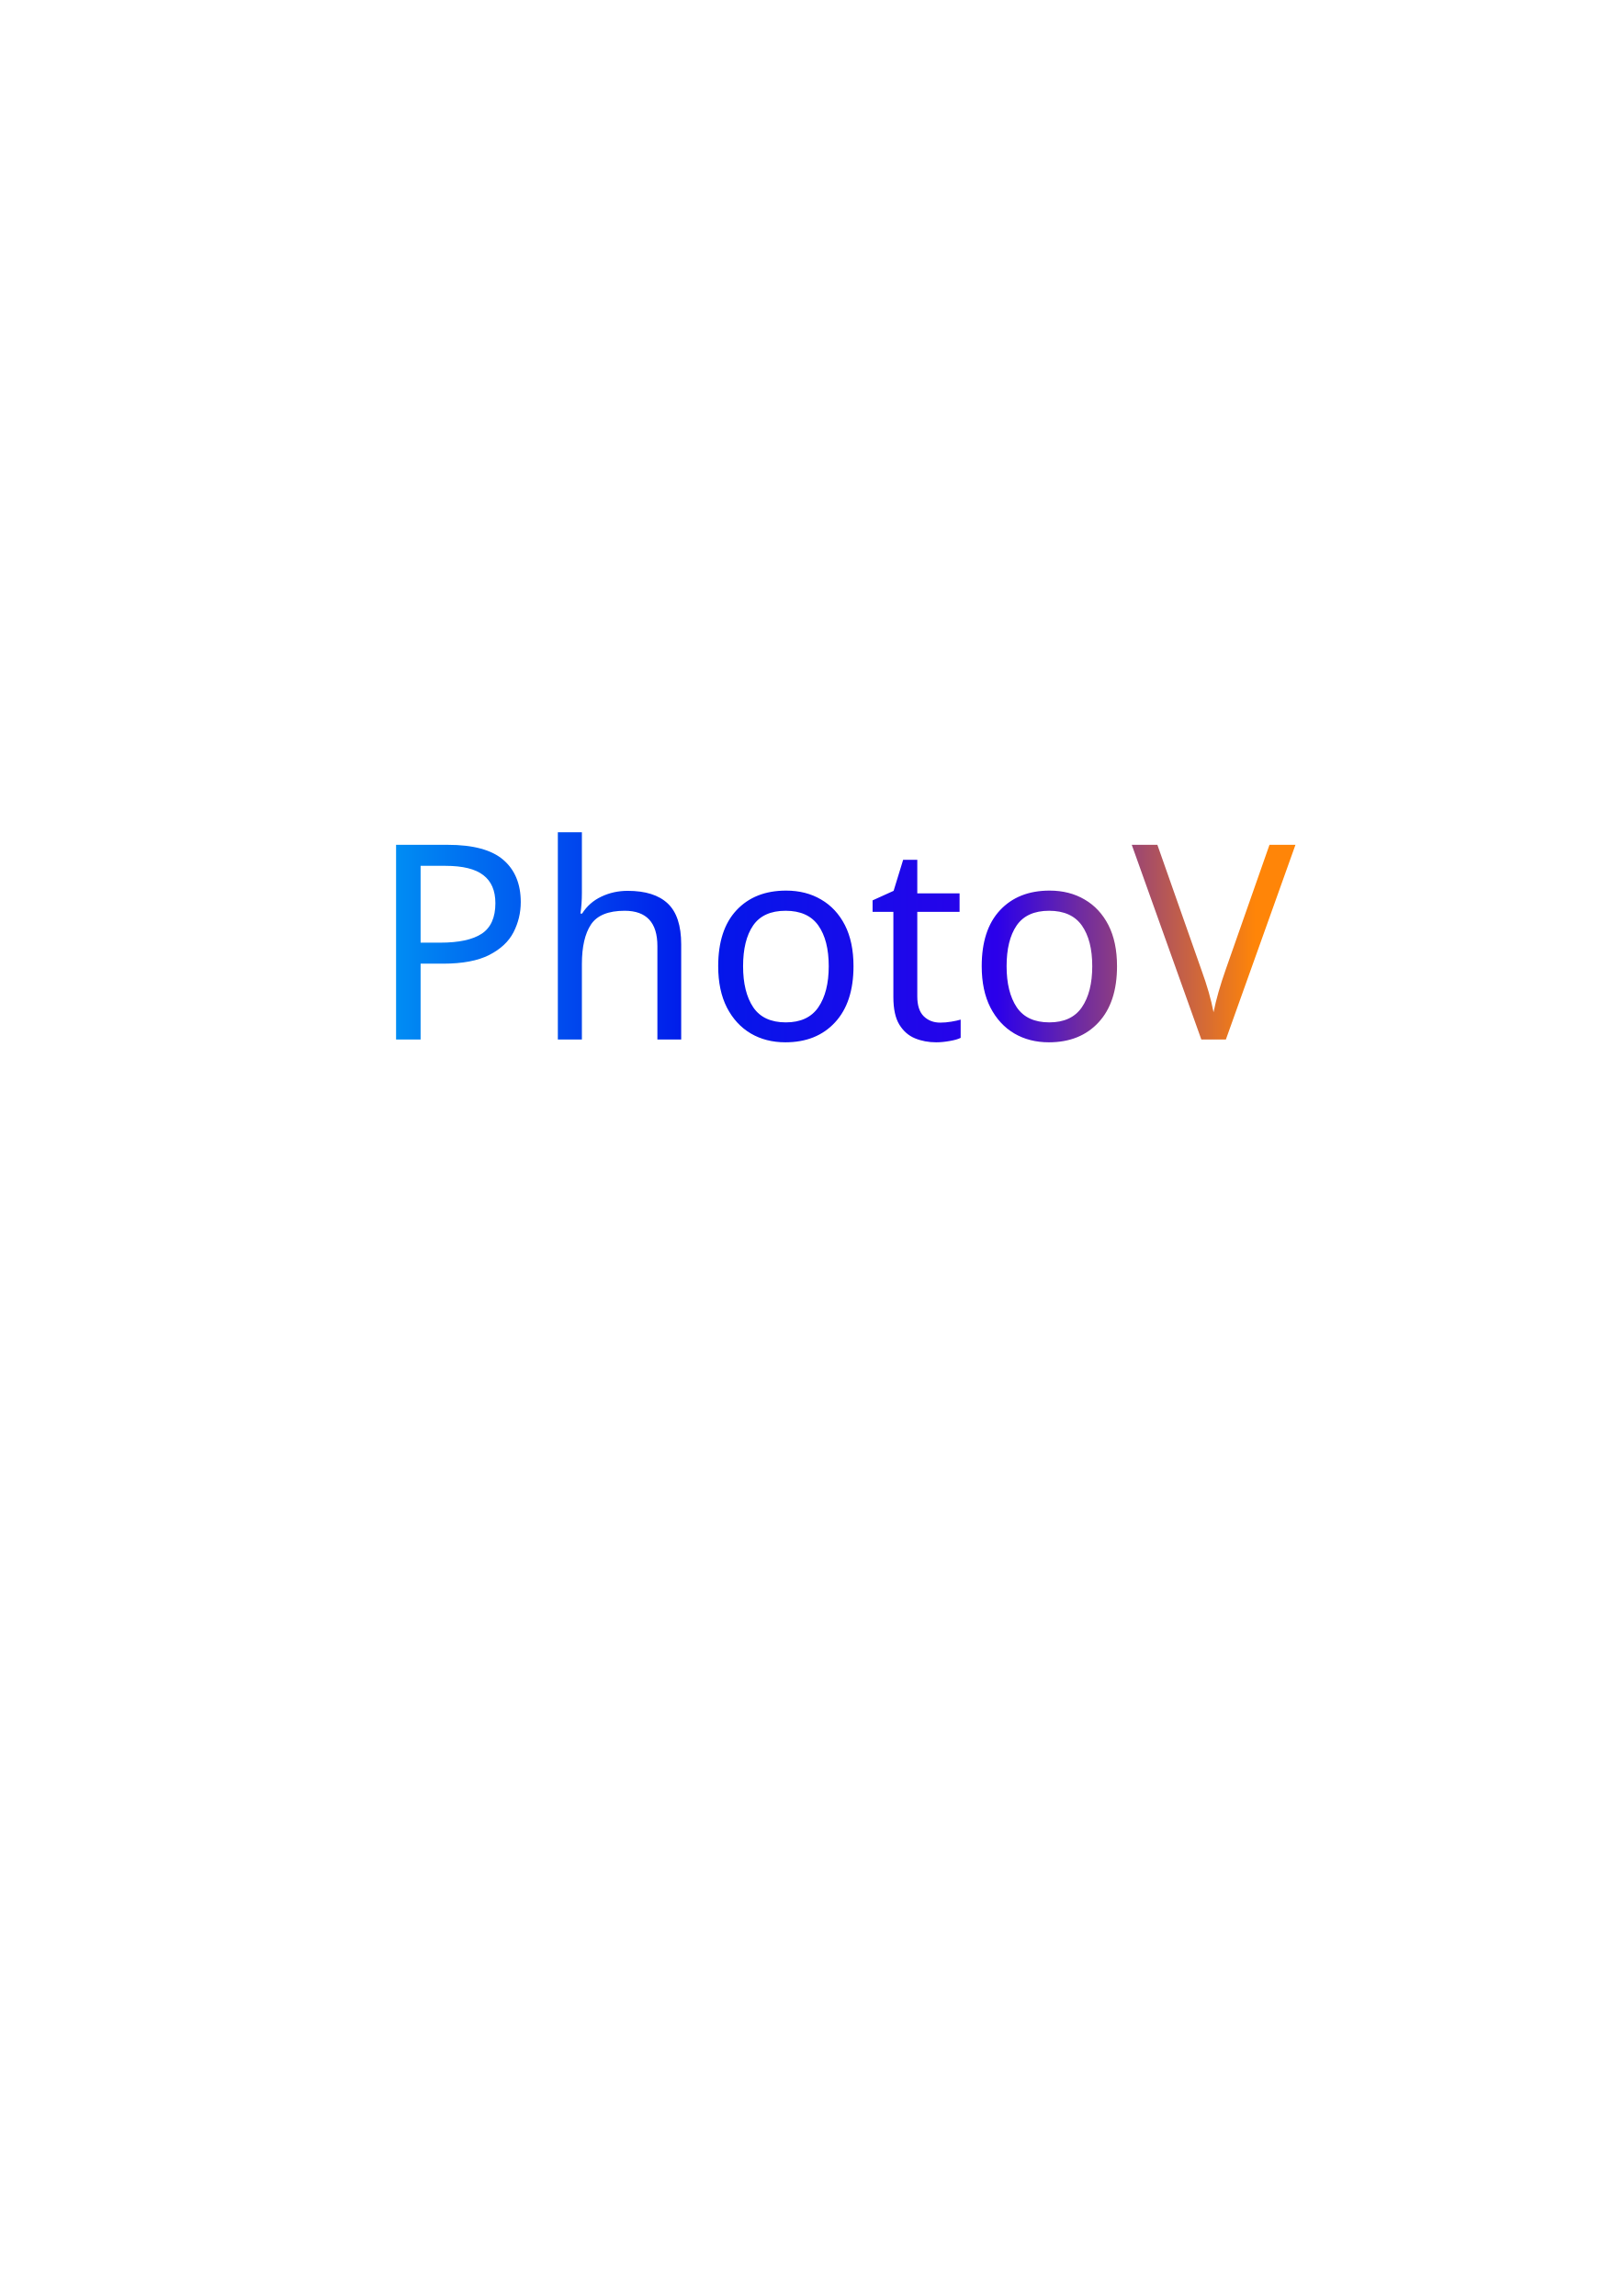
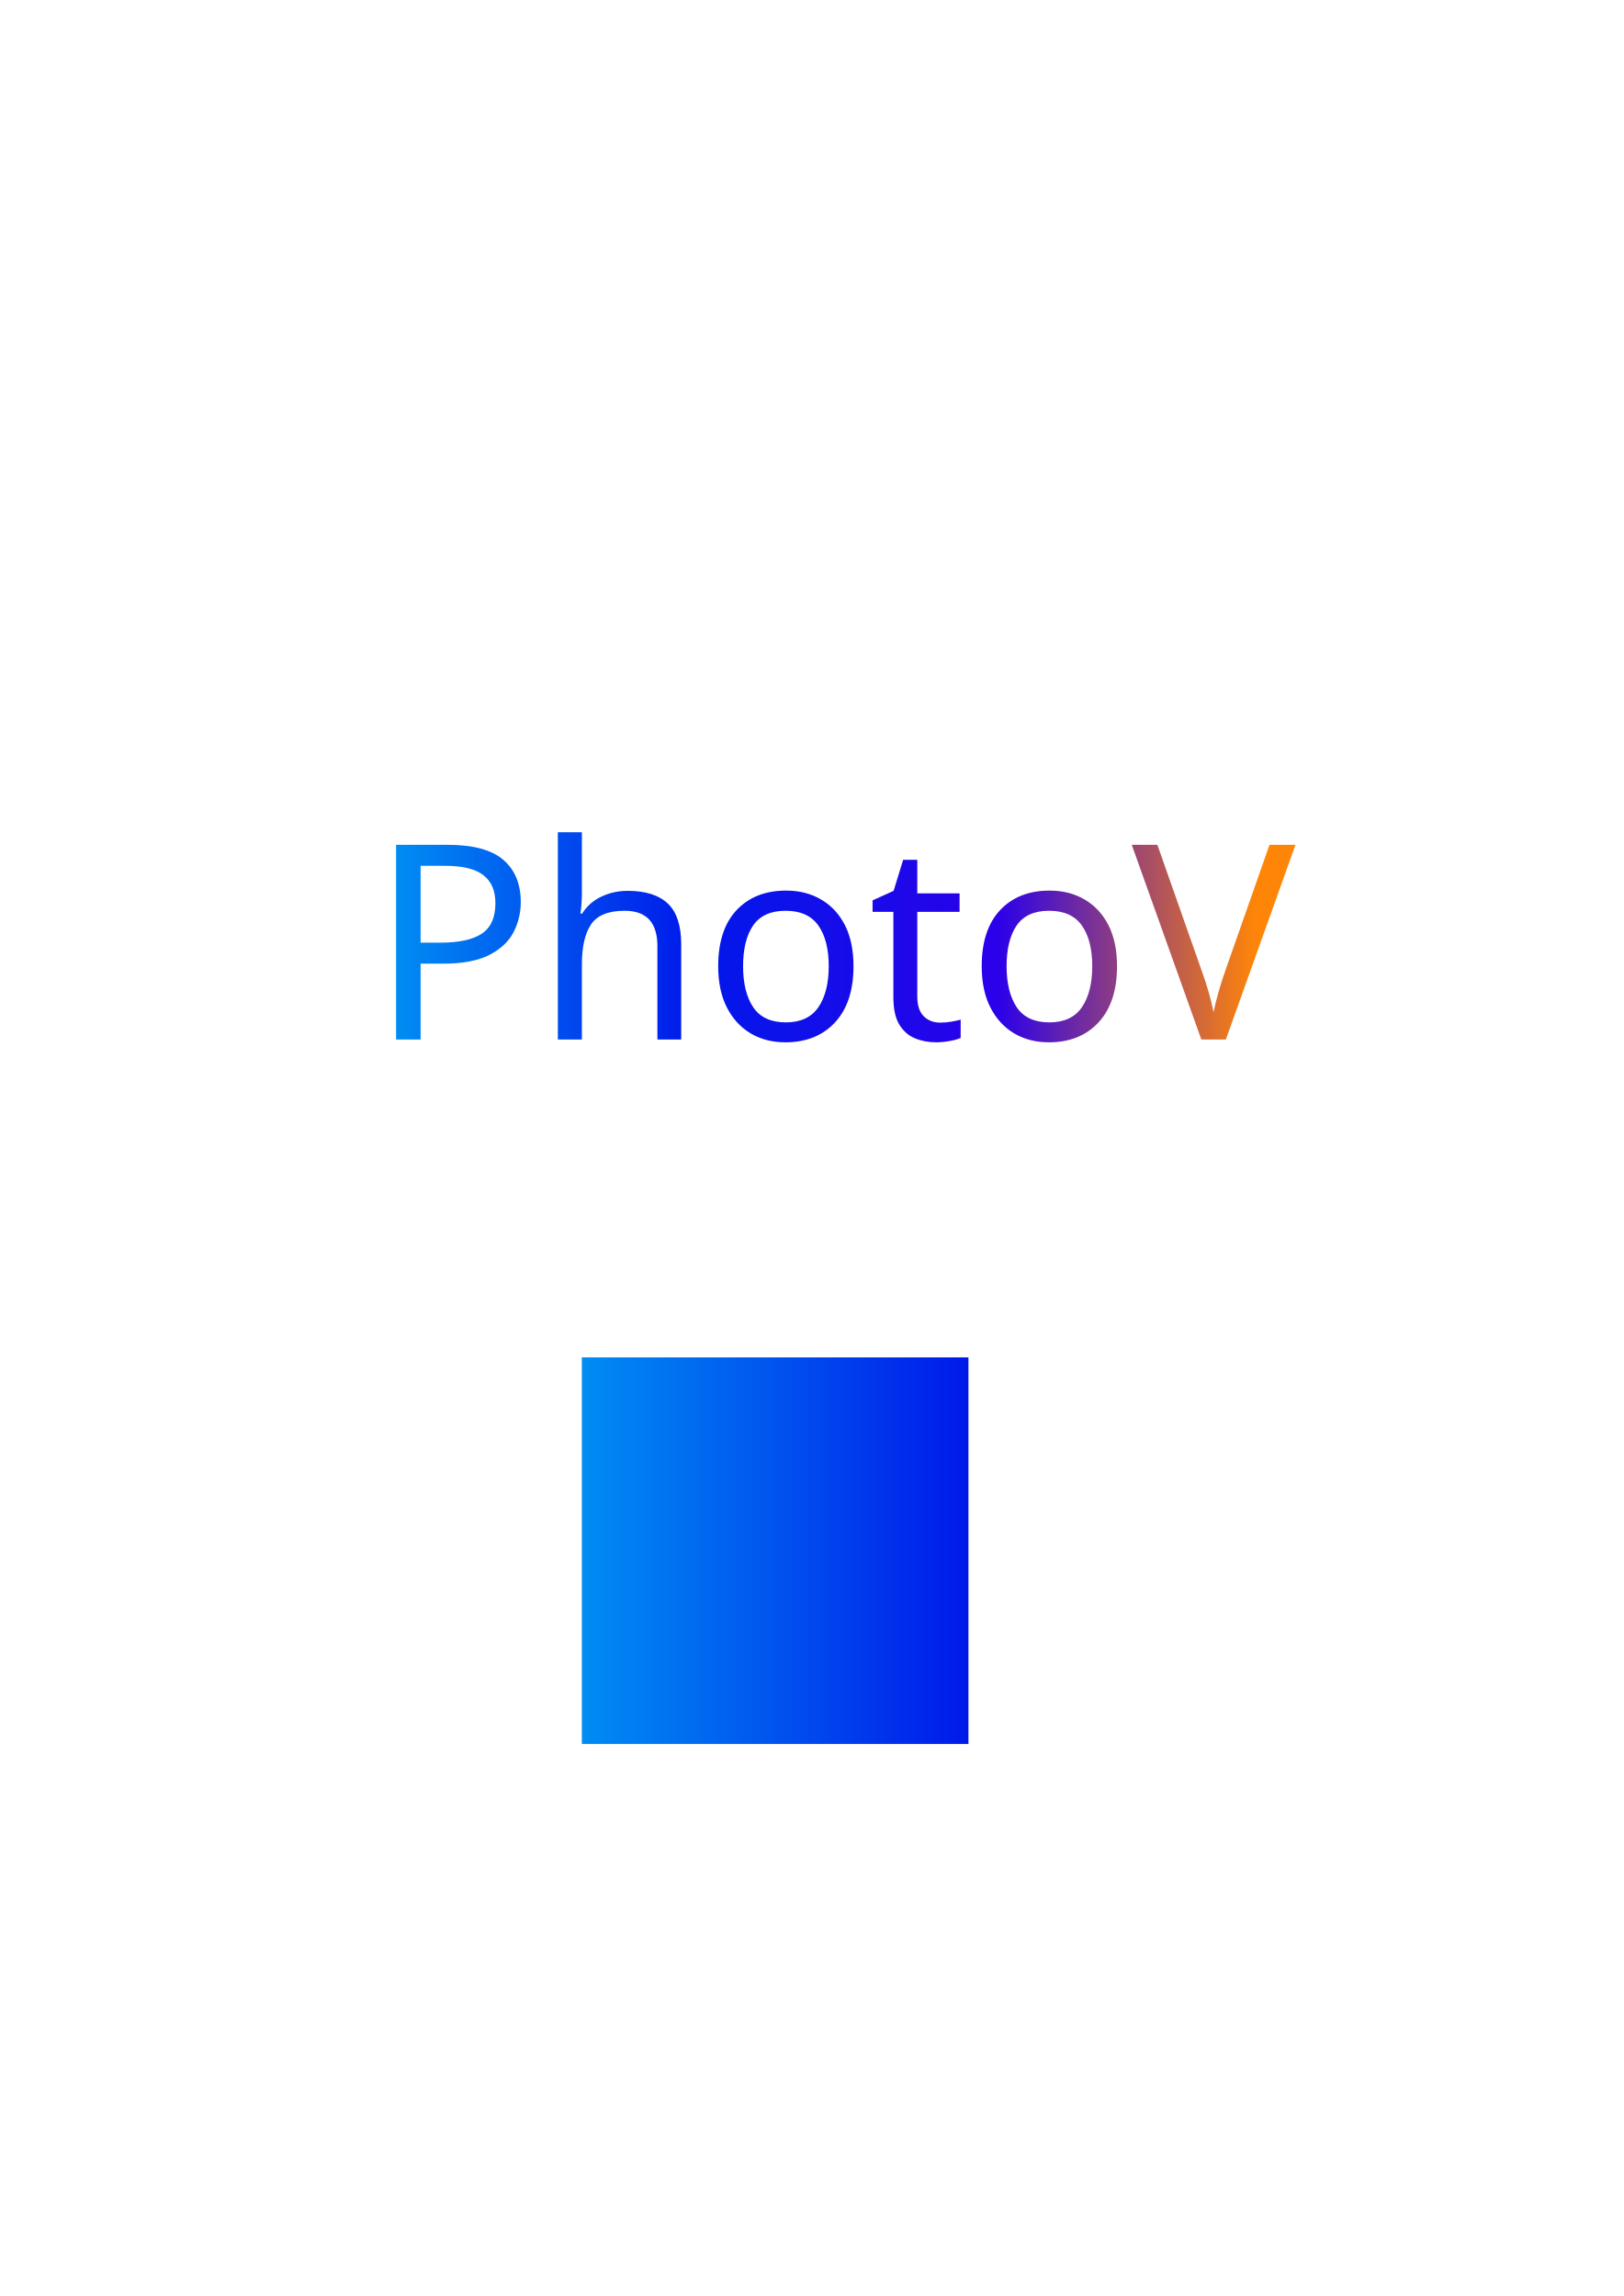
<svg xmlns="http://www.w3.org/2000/svg" xmlns:xlink="http://www.w3.org/1999/xlink" width="210mm" height="297mm" viewBox="0 0 210 297" version="1.1" id="svg1">
  <defs id="defs1">
+     <linearGradient id="linearGradient4">
+       <stop style="stop-color:#008df3;stop-opacity:1;" offset="0" id="stop5" />
+       <stop style="stop-color:#0019ea;stop-opacity:1;" offset="1" id="stop6" />
+     </linearGradient>
    <linearGradient id="linearGradient1">
      <stop style="stop-color:#008df3;stop-opacity:1;" offset="0" id="stop1" />
      <stop style="stop-color:#0019ea;stop-opacity:1;" offset="0.345" id="stop3" />
      <stop style="stop-color:#2b00ea;stop-opacity:1;" offset="0.7" id="stop4" />
      <stop style="stop-color:#ff8508;stop-opacity:1;" offset="1" id="stop2" />
    </linearGradient>
    <linearGradient xlink:href="#linearGradient1" id="linearGradient2" x1="51.049" y1="121.609" x2="162.351" y2="121.609" gradientUnits="userSpaceOnUse" />
+     <linearGradient xlink:href="#linearGradient4" id="linearGradient6" x1="69.051" y1="236.099" x2="119.051" y2="236.099" gradientUnits="userSpaceOnUse" gradientTransform="translate(6.2005,-35.51195)" />
  </defs>
  <g id="layer1" />
  <g id="layer2">
    <text xml:space="preserve" style="font-size:35.278px;line-height:97.19px;font-family:'Cascadia Mono PL';-inkscape-font-specification:'Cascadia Mono PL, Normal';writing-mode:lr-tb;direction:ltr;fill:url(#linearGradient2);stroke-width:0.316;fill-opacity:1;font-weight:normal;font-style:normal;font-stretch:normal;font-variant:normal;font-variant-ligatures:normal;font-variant-caps:normal;font-variant-numeric:normal;font-variant-east-asian:normal" x="47.804" y="134.467" id="text1">
      <tspan id="tspan1" style="font-style:normal;font-variant:normal;font-weight:normal;font-stretch:normal;font-size:35.278px;font-family:'Cascadia Mono PL';-inkscape-font-specification:'Cascadia Mono PL, Normal';font-variant-ligatures:normal;font-variant-caps:normal;font-variant-numeric:normal;font-variant-east-asian:normal;fill:url(#linearGradient2);fill-opacity:1;stroke-width:0.316" x="47.804" y="134.467">PhotoV</tspan>
    </text>
+     <rect style="fill:url(#linearGradient6);stroke-width:4;stroke-linejoin:round" id="rect3" width="50" height="50" x="75.252" y="175.587" />
  </g>
</svg>
